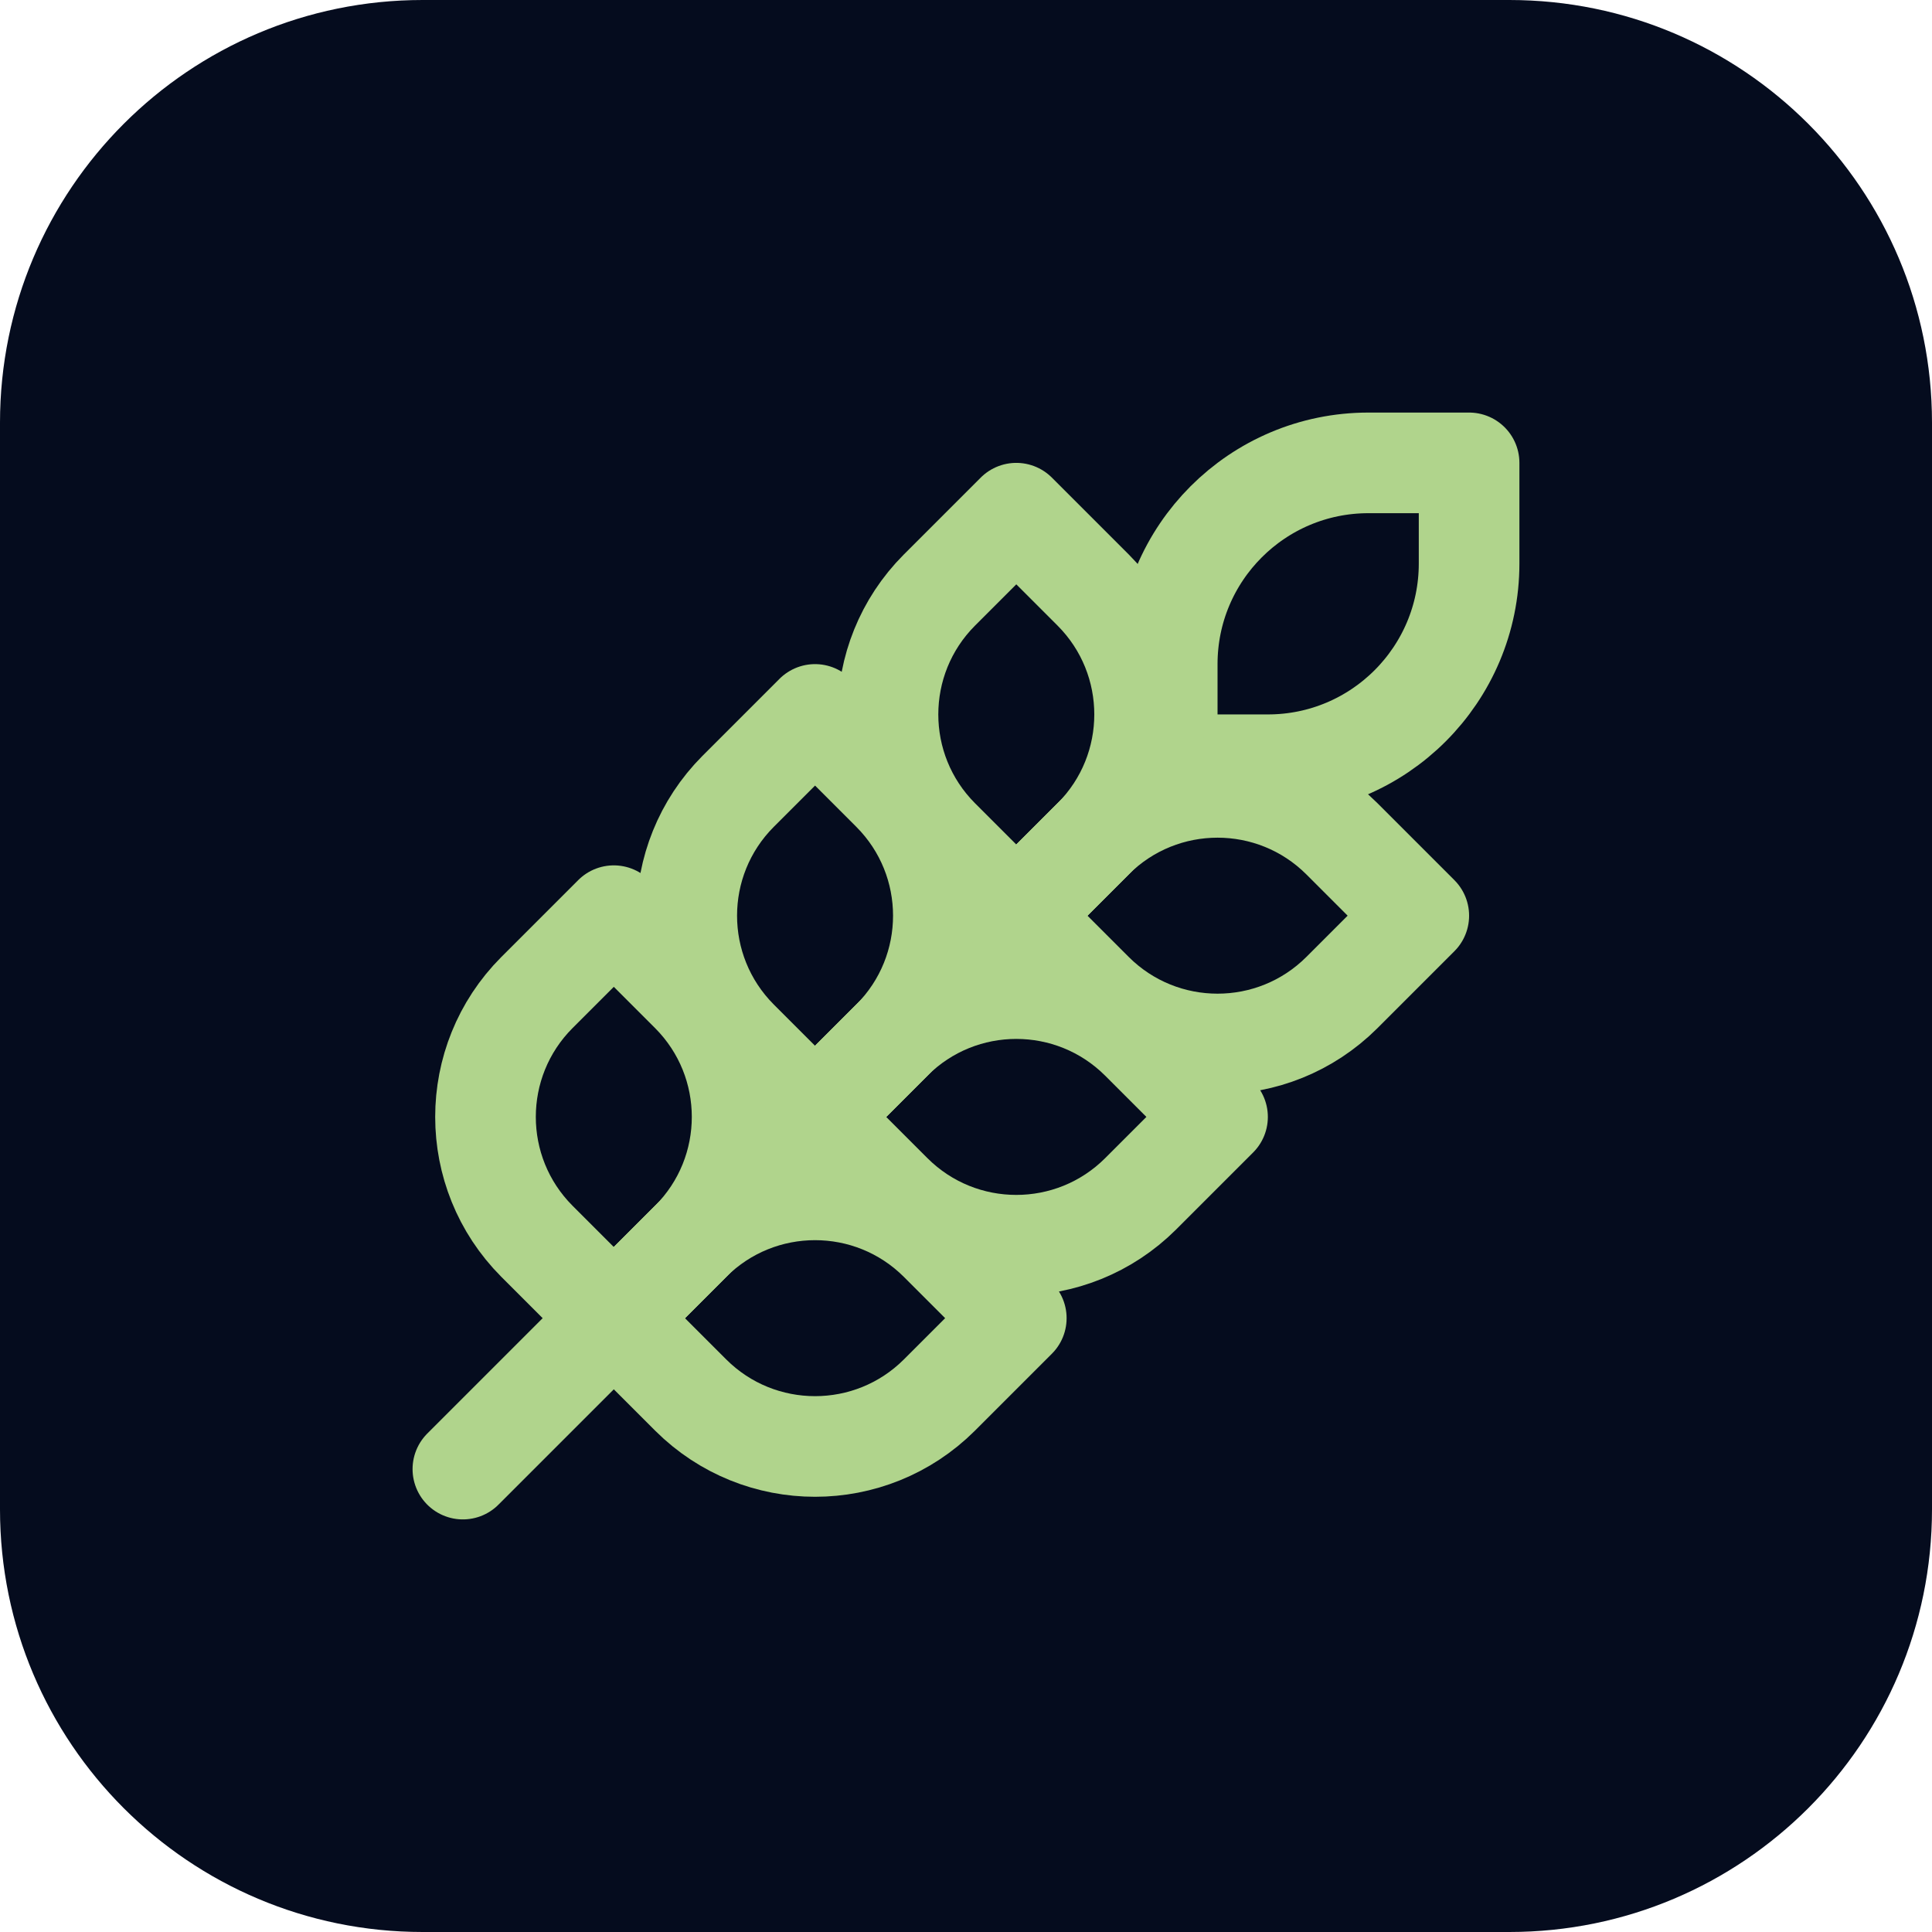
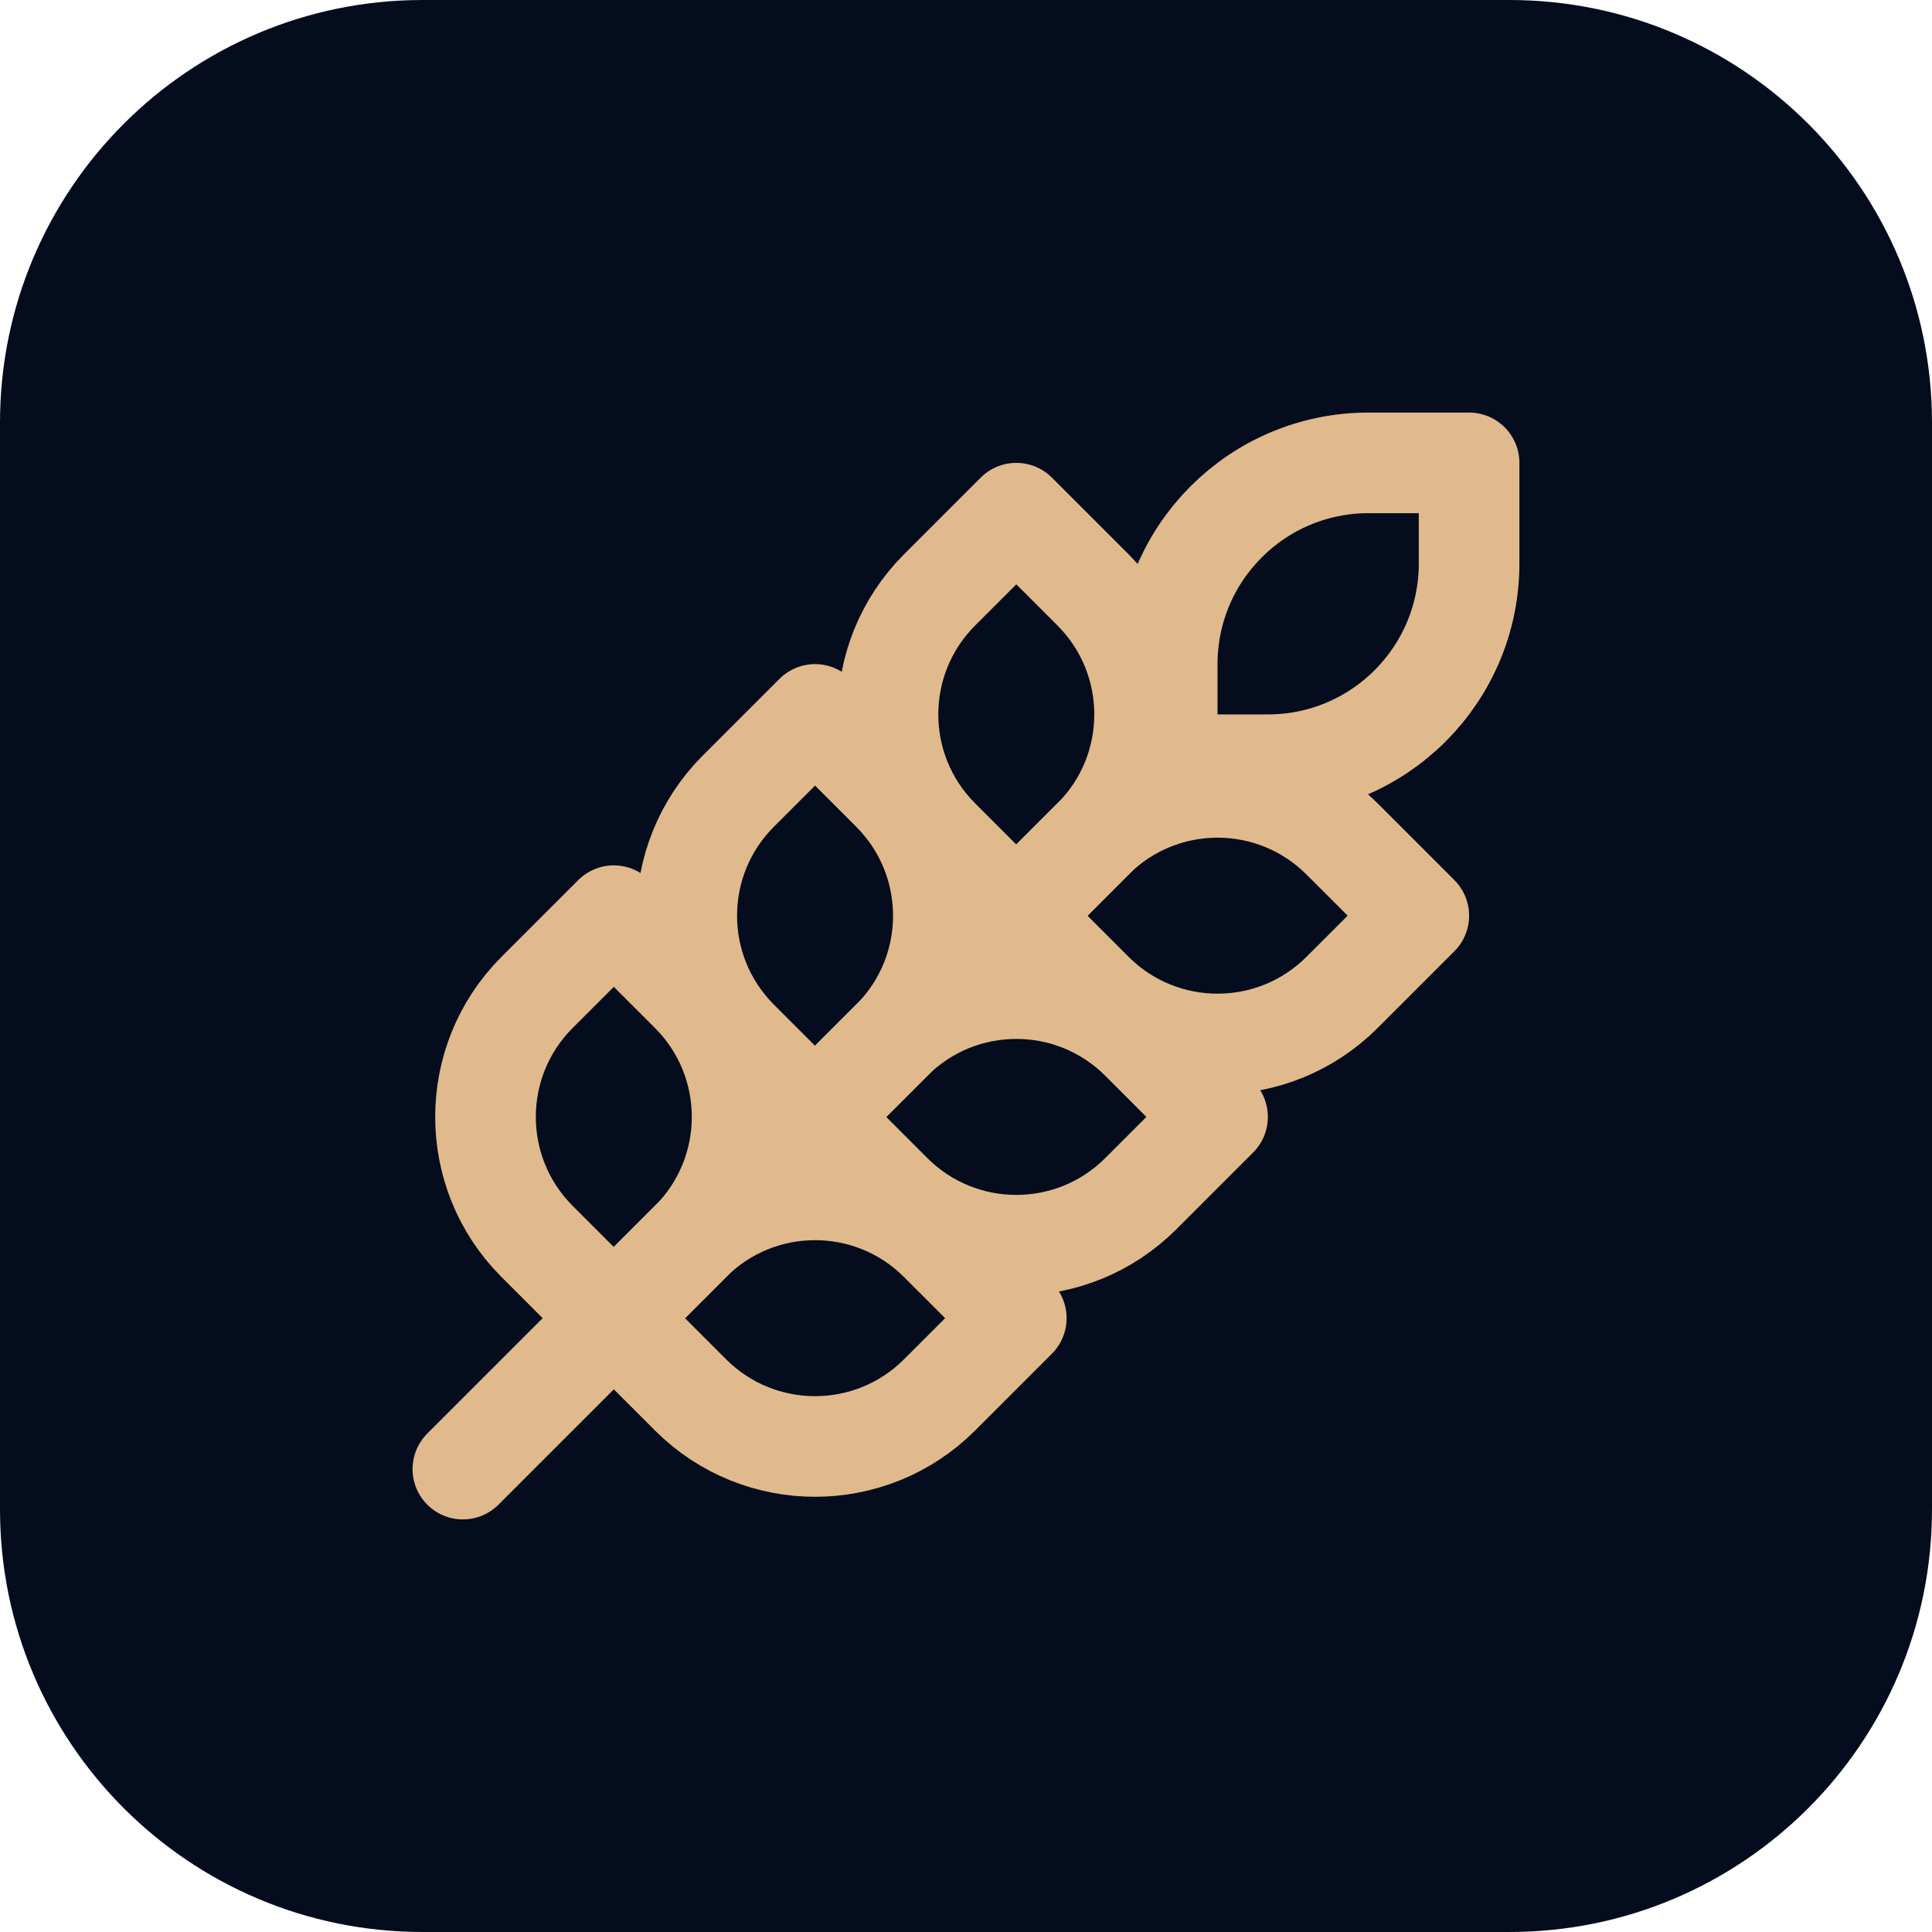
<svg xmlns="http://www.w3.org/2000/svg" viewBox="0 0 512 512">
  <rect width="512" height="512" rx="112" fill="#050C1E" />
-   <g transform="translate(96 96) scale(13.333)" fill="none" stroke="#B0D48C" stroke-width="2" stroke-linecap="round" stroke-linejoin="round">
+   <g transform="translate(96 96) scale(13.333)" fill="none" stroke="#E0BA8C" stroke-width="2" stroke-linecap="round" stroke-linejoin="round">
    <path d="M2 22 16 8" />
    <path d="M3.47 12.53 5 11l1.53 1.53a3.5 3.5 0 0 1 0 4.94L5 19l-1.53-1.53a3.5 3.5 0 0 1 0-4.94Z" />
    <path d="M7.47 8.53 9 7l1.53 1.53a3.5 3.5 0 0 1 0 4.94L9 15l-1.53-1.53a3.5 3.5 0 0 1 0-4.94Z" />
    <path d="M11.47 4.53 13 3l1.53 1.53a3.5 3.5 0 0 1 0 4.94L13 11l-1.53-1.53a3.5 3.5 0 0 1 0-4.94Z" />
    <path d="M20 2h2v2a4 4 0 0 1-4 4h-2V6a4 4 0 0 1 4-4Z" />
    <path d="M11.47 17.47 13 19l-1.53 1.53a3.5 3.5 0 0 1-4.94 0L5 19l1.53-1.53a3.5 3.5 0 0 1 4.94 0Z" />
    <path d="M15.47 13.47 17 15l-1.53 1.53a3.5 3.5 0 0 1-4.94 0L9 15l1.53-1.53a3.5 3.5 0 0 1 4.94 0Z" />
    <path d="M19.47 9.47 21 11l-1.53 1.53a3.5 3.5 0 0 1-4.94 0L13 11l1.53-1.53a3.5 3.5 0 0 1 4.94 0Z" />
  </g>
</svg>
